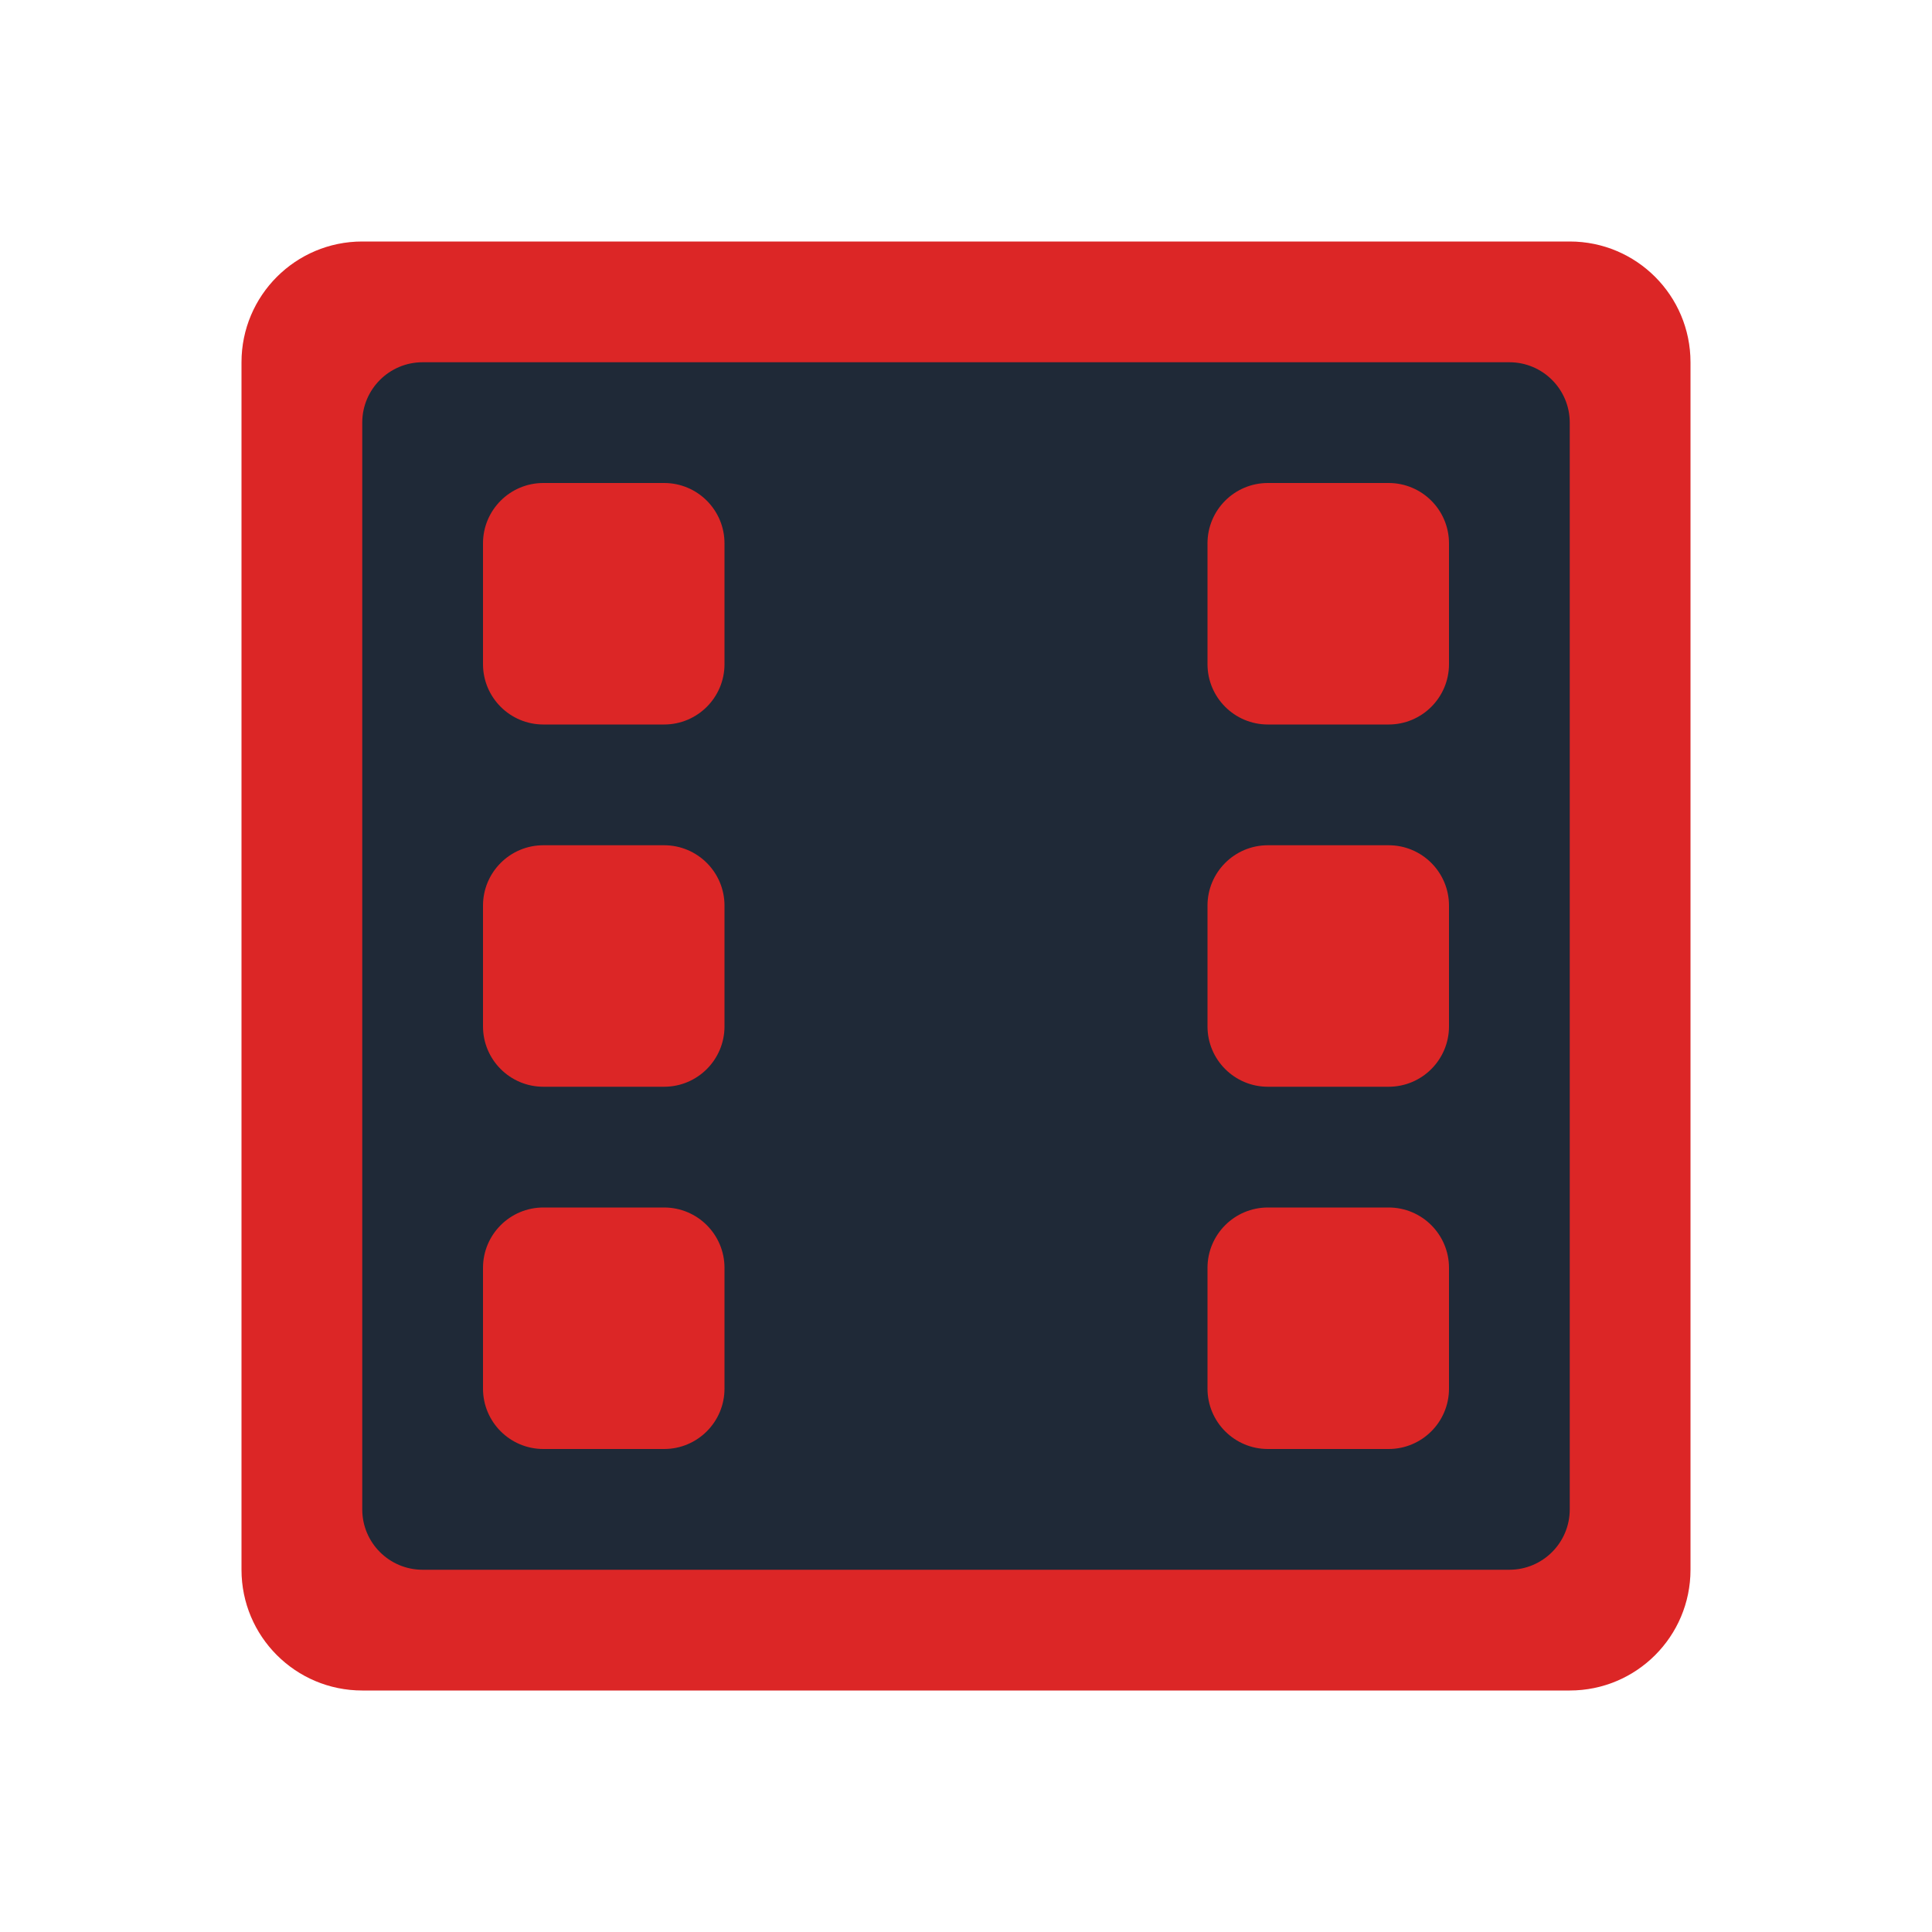
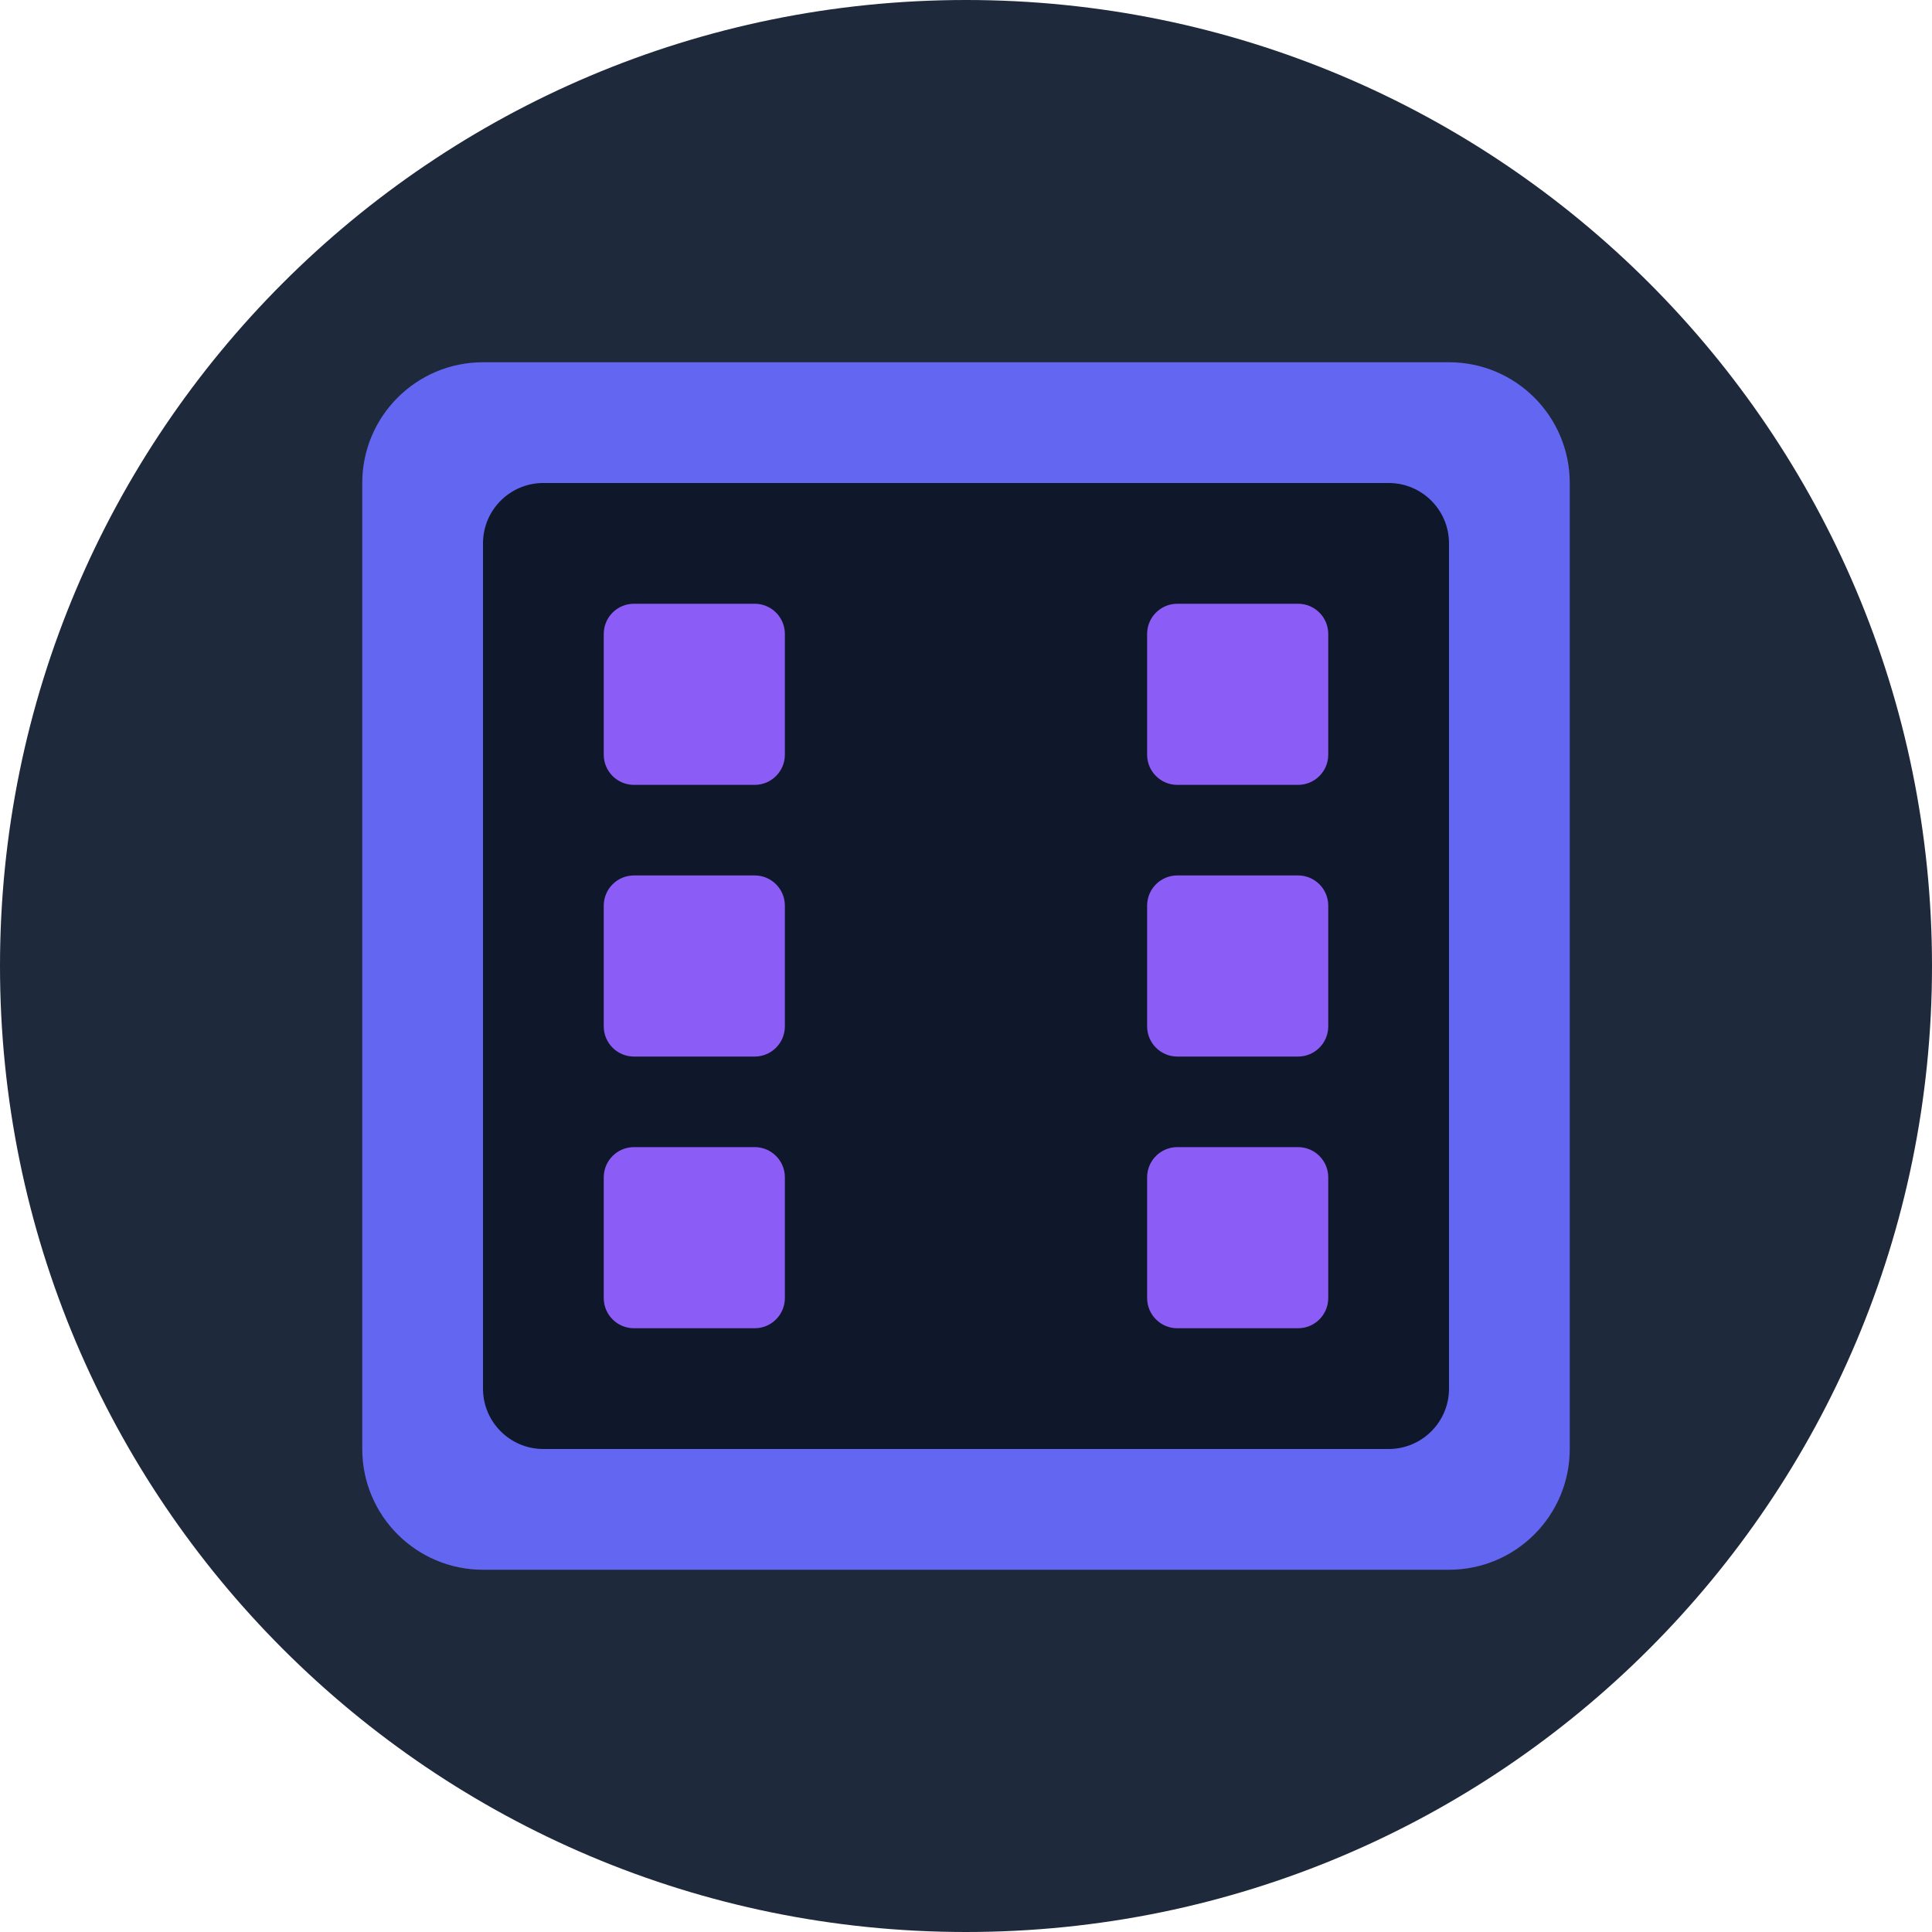
<svg xmlns="http://www.w3.org/2000/svg" width="32" height="32" viewBox="0 0 32 32" fill="none">
-   <rect x="4" y="4" width="24" height="24" rx="2" fill="#DC2626" />
-   <rect x="6" y="6" width="20" height="20" rx="1" fill="#1F2937" />
-   <rect x="8" y="8" width="4" height="4" rx="1" fill="#DC2626" />
-   <rect x="20" y="8" width="4" height="4" rx="1" fill="#DC2626" />
-   <rect x="8" y="20" width="4" height="4" rx="1" fill="#DC2626" />
-   <rect x="20" y="20" width="4" height="4" rx="1" fill="#DC2626" />
-   <rect x="8" y="14" width="4" height="4" rx="1" fill="#DC2626" />
-   <rect x="20" y="14" width="4" height="4" rx="1" fill="#DC2626" />
+   <circle cx="16" cy="16" r="16" fill="#1e293b" />
+   <rect x="6" y="6" width="20" height="20" rx="2" fill="#6366f1" />
+   <rect x="8" y="8" width="16" height="16" rx="1" fill="#0f172a" />
+   <rect x="10" y="10" width="3" height="3" rx="0.5" fill="#8b5cf6" />
+   <rect x="19" y="10" width="3" height="3" rx="0.5" fill="#8b5cf6" />
+   <rect x="10" y="19" width="3" height="3" rx="0.5" fill="#8b5cf6" />
+   <rect x="19" y="19" width="3" height="3" rx="0.5" fill="#8b5cf6" />
+   <rect x="10" y="14.5" width="3" height="3" rx="0.5" fill="#8b5cf6" />
+   <rect x="19" y="14.5" width="3" height="3" rx="0.5" fill="#8b5cf6" />
</svg>
